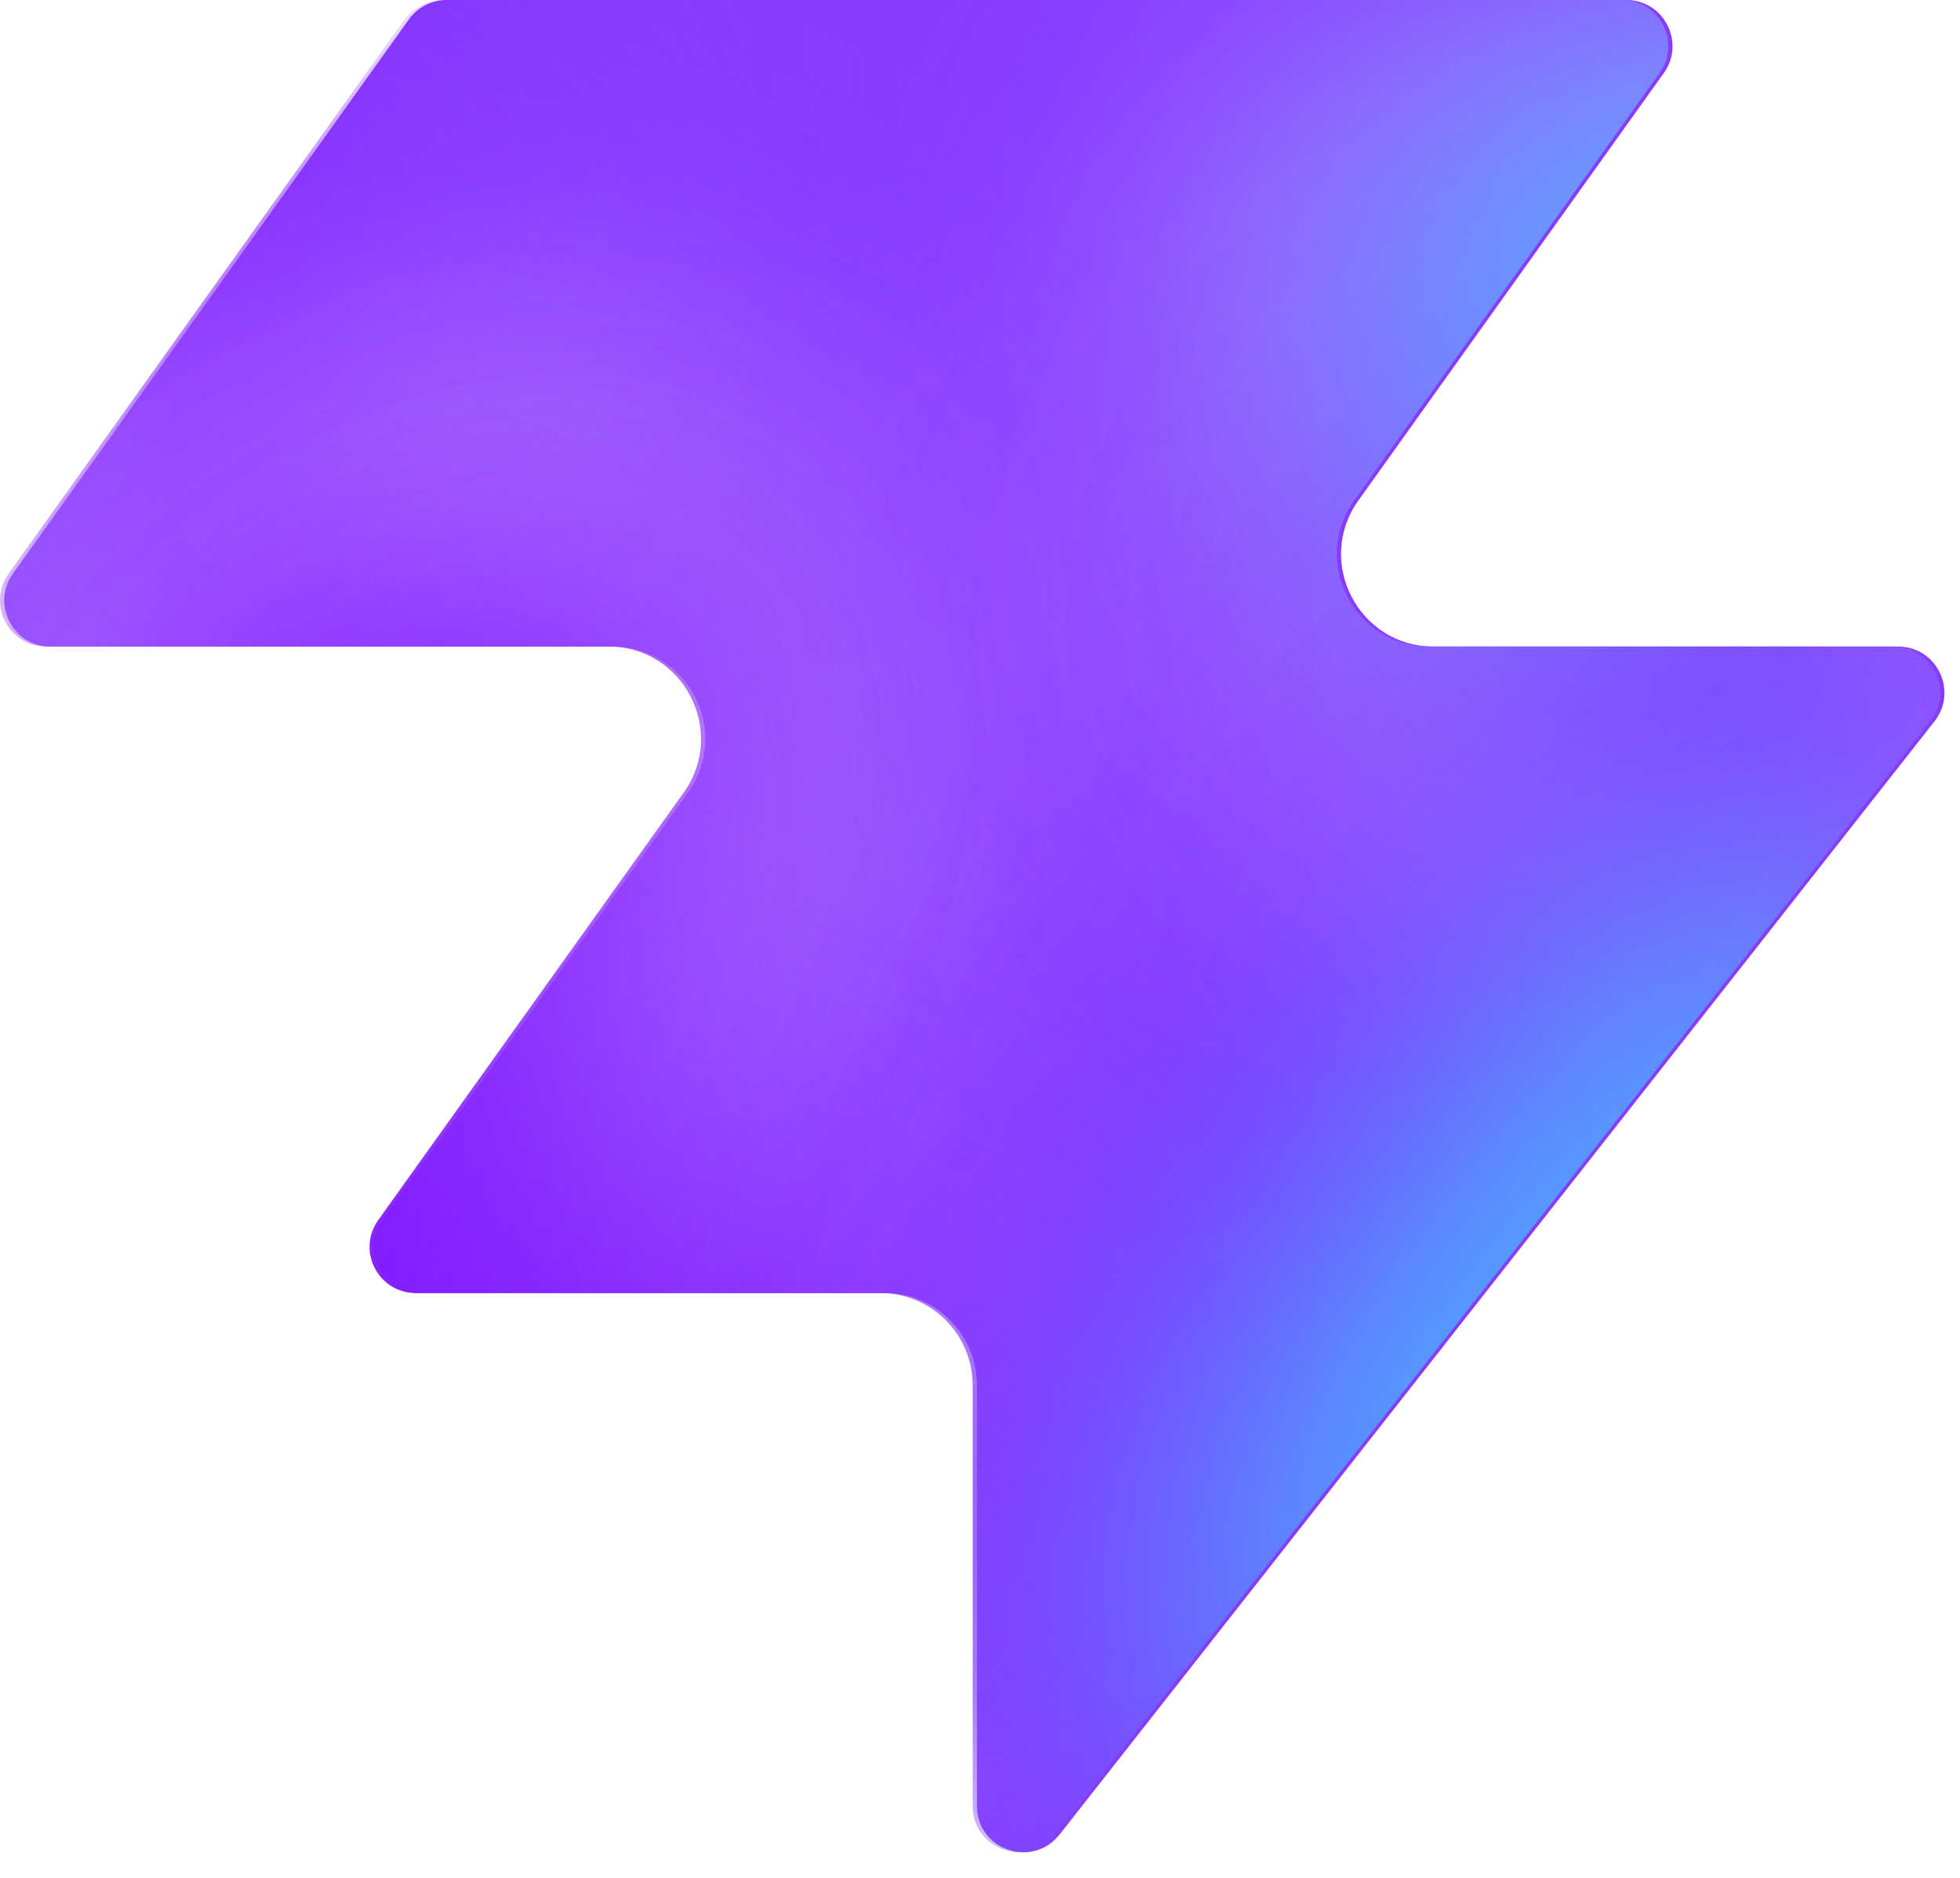
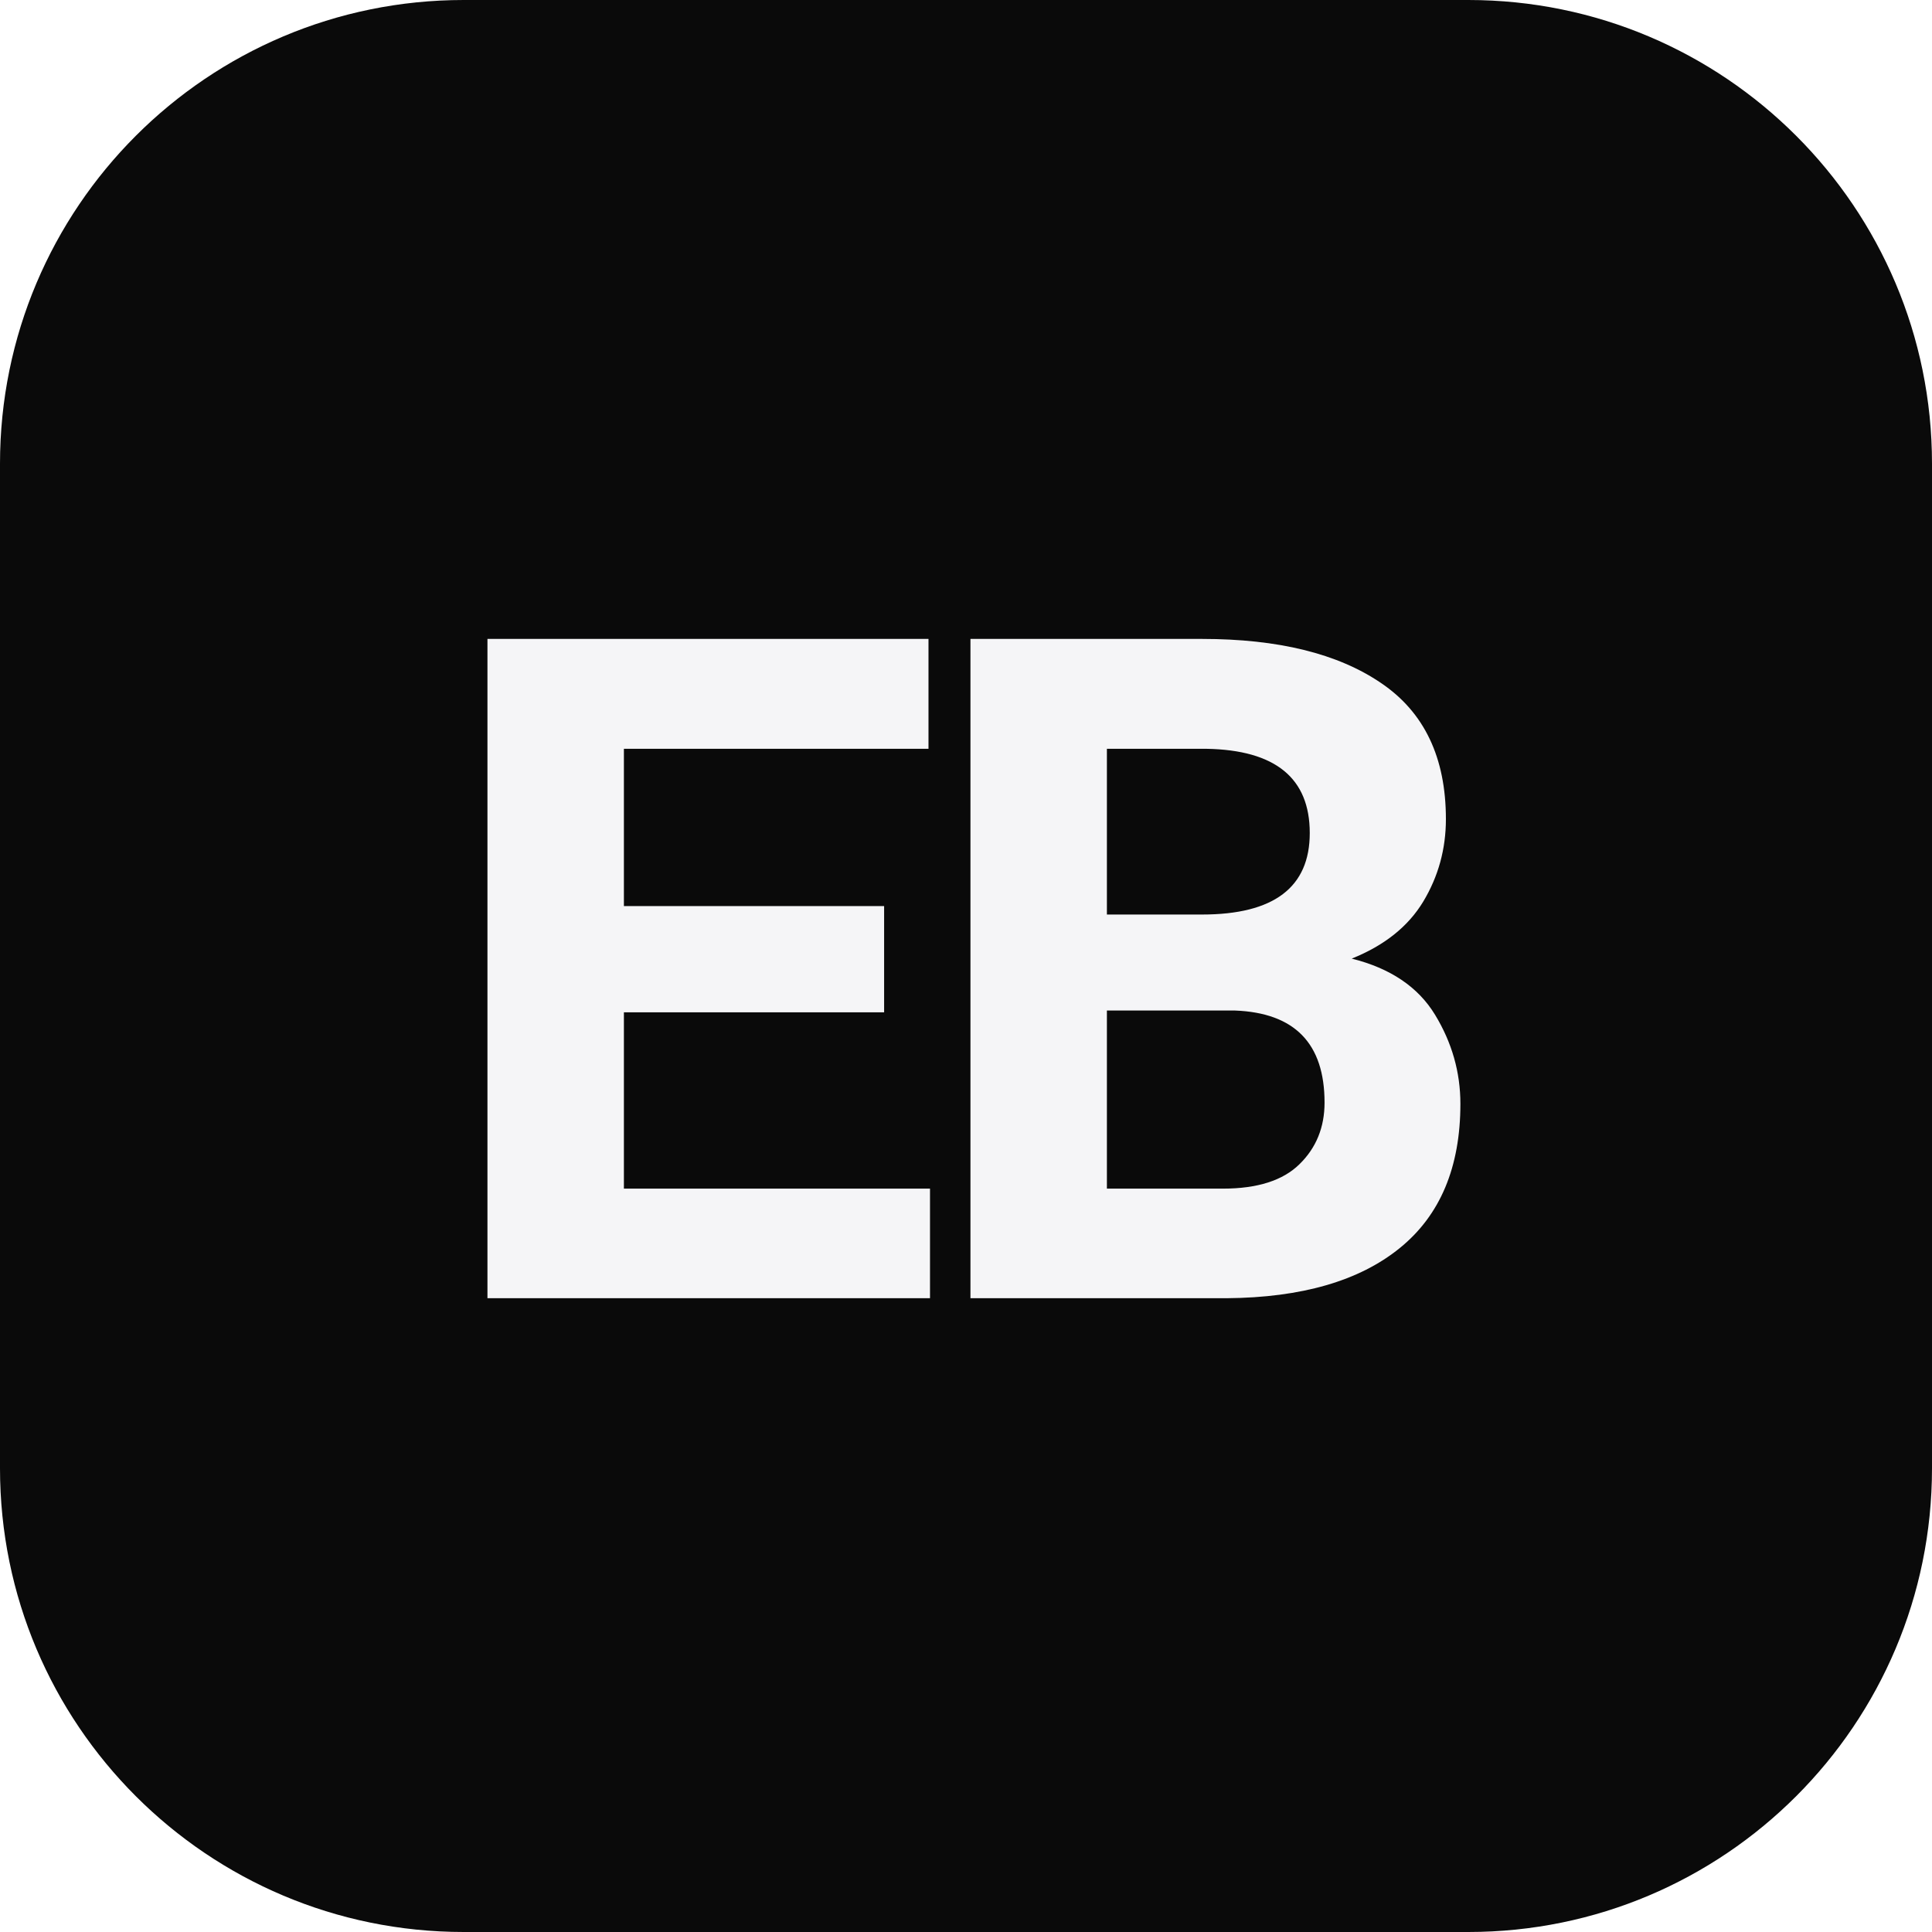
- <svg xmlns="http://www.w3.org/2000/svg" width="48" height="46" fill="none" viewBox="0 0 48 46">
-   <path fill="#863bff" d="M25.946 44.938c-.664.845-2.021.375-2.021-.698V33.937a2.26 2.26 0 0 0-2.262-2.262H10.287c-.92 0-1.456-1.04-.92-1.788l7.48-10.471c1.07-1.497 0-3.578-1.842-3.578H1.237c-.92 0-1.456-1.04-.92-1.788L10.013.474c.214-.297.556-.474.92-.474h28.894c.92 0 1.456 1.04.92 1.788l-7.48 10.471c-1.07 1.498 0 3.579 1.842 3.579h11.377c.943 0 1.473 1.088.89 1.83L25.947 44.94z" style="fill:#863bff;fill:color(display-p3 .525 .23 1);fill-opacity:1" />
-   <mask id="a" width="48" height="46" x="0" y="0" maskUnits="userSpaceOnUse" style="mask-type:alpha">
-     <path fill="#000" d="M25.842 44.938c-.664.844-2.021.375-2.021-.698V33.937a2.26 2.26 0 0 0-2.262-2.262H10.183c-.92 0-1.456-1.04-.92-1.788l7.48-10.471c1.07-1.498 0-3.579-1.842-3.579H1.133c-.92 0-1.456-1.04-.92-1.787L9.91.473c.214-.297.556-.474.92-.474h28.894c.92 0 1.456 1.04.92 1.788l-7.48 10.471c-1.07 1.498 0 3.578 1.842 3.578h11.377c.943 0 1.473 1.088.89 1.832L25.843 44.94z" style="fill:#000;fill-opacity:1" />
-   </mask>
-   <g mask="url(#a)">
-     <g filter="url(#b)">
-       <ellipse cx="5.508" cy="14.704" fill="#ede6ff" rx="5.508" ry="14.704" style="fill:#ede6ff;fill:color(display-p3 .927 .903 1);fill-opacity:1" transform="matrix(.00324 1 1 -.00324 -4.47 31.516)" />
-     </g>
-     <g filter="url(#c)">
-       <ellipse cx="10.399" cy="29.851" fill="#ede6ff" rx="10.399" ry="29.851" style="fill:#ede6ff;fill:color(display-p3 .927 .903 1);fill-opacity:1" transform="matrix(.00324 1 1 -.00324 -39.328 7.883)" />
-     </g>
-     <g filter="url(#d)">
-       <ellipse cx="5.508" cy="30.487" fill="#7e14ff" rx="5.508" ry="30.487" style="fill:#7e14ff;fill:color(display-p3 .492 .077 1);fill-opacity:1" transform="rotate(89.814 -25.913 -14.639)scale(1 -1)" />
-     </g>
-     <g filter="url(#e)">
-       <ellipse cx="5.508" cy="30.599" fill="#7e14ff" rx="5.508" ry="30.599" style="fill:#7e14ff;fill:color(display-p3 .492 .077 1);fill-opacity:1" transform="rotate(89.814 -32.644 -3.334)scale(1 -1)" />
-     </g>
-     <g filter="url(#f)">
-       <ellipse cx="5.508" cy="30.599" fill="#7e14ff" rx="5.508" ry="30.599" style="fill:#7e14ff;fill:color(display-p3 .492 .077 1);fill-opacity:1" transform="matrix(.00324 1 1 -.00324 -34.34 30.47)" />
-     </g>
-     <g filter="url(#g)">
-       <ellipse cx="14.072" cy="22.078" fill="#ede6ff" rx="14.072" ry="22.078" style="fill:#ede6ff;fill:color(display-p3 .927 .903 1);fill-opacity:1" transform="rotate(93.35 24.506 48.493)scale(-1 1)" />
-     </g>
-     <g filter="url(#h)">
-       <ellipse cx="3.47" cy="21.501" fill="#7e14ff" rx="3.47" ry="21.501" style="fill:#7e14ff;fill:color(display-p3 .492 .077 1);fill-opacity:1" transform="rotate(89.009 28.708 47.59)scale(-1 1)" />
-     </g>
-     <g filter="url(#i)">
-       <ellipse cx="3.47" cy="21.501" fill="#7e14ff" rx="3.47" ry="21.501" style="fill:#7e14ff;fill:color(display-p3 .492 .077 1);fill-opacity:1" transform="rotate(89.009 28.708 47.59)scale(-1 1)" />
-     </g>
-     <g filter="url(#j)">
-       <ellipse cx=".387" cy="8.972" fill="#7e14ff" rx="4.407" ry="29.108" style="fill:#7e14ff;fill:color(display-p3 .492 .077 1);fill-opacity:1" transform="rotate(39.51 .387 8.972)" />
-     </g>
-     <g filter="url(#k)">
-       <ellipse cx="47.523" cy="-6.092" fill="#7e14ff" rx="4.407" ry="29.108" style="fill:#7e14ff;fill:color(display-p3 .492 .077 1);fill-opacity:1" transform="rotate(37.892 47.523 -6.092)" />
-     </g>
-     <g filter="url(#l)">
-       <ellipse cx="41.412" cy="6.333" fill="#47bfff" rx="5.971" ry="9.665" style="fill:#47bfff;fill:color(display-p3 .28 .748 1);fill-opacity:1" transform="rotate(37.892 41.412 6.333)" />
-     </g>
-     <g filter="url(#m)">
-       <ellipse cx="-1.879" cy="38.332" fill="#7e14ff" rx="4.407" ry="29.108" style="fill:#7e14ff;fill:color(display-p3 .492 .077 1);fill-opacity:1" transform="rotate(37.892 -1.88 38.332)" />
-     </g>
-     <g filter="url(#n)">
-       <ellipse cx="-1.879" cy="38.332" fill="#7e14ff" rx="4.407" ry="29.108" style="fill:#7e14ff;fill:color(display-p3 .492 .077 1);fill-opacity:1" transform="rotate(37.892 -1.88 38.332)" />
-     </g>
-     <g filter="url(#o)">
-       <ellipse cx="35.651" cy="29.907" fill="#7e14ff" rx="4.407" ry="29.108" style="fill:#7e14ff;fill:color(display-p3 .492 .077 1);fill-opacity:1" transform="rotate(37.892 35.651 29.907)" />
-     </g>
-     <g filter="url(#p)">
-       <ellipse cx="38.418" cy="32.4" fill="#47bfff" rx="5.971" ry="15.297" style="fill:#47bfff;fill:color(display-p3 .28 .748 1);fill-opacity:1" transform="rotate(37.892 38.418 32.4)" />
-     </g>
-   </g>
-   <defs>
-     <filter id="b" width="60.045" height="41.654" x="-19.77" y="16.149" color-interpolation-filters="sRGB" filterUnits="userSpaceOnUse">
-       <feFlood flood-opacity="0" result="BackgroundImageFix" />
-       <feBlend in="SourceGraphic" in2="BackgroundImageFix" result="shape" />
-       <feGaussianBlur result="effect1_foregroundBlur_2002_17158" stdDeviation="7.659" />
-     </filter>
-     <filter id="c" width="90.34" height="51.437" x="-54.613" y="-7.533" color-interpolation-filters="sRGB" filterUnits="userSpaceOnUse">
-       <feFlood flood-opacity="0" result="BackgroundImageFix" />
-       <feBlend in="SourceGraphic" in2="BackgroundImageFix" result="shape" />
-       <feGaussianBlur result="effect1_foregroundBlur_2002_17158" stdDeviation="7.659" />
-     </filter>
-     <filter id="d" width="79.355" height="29.4" x="-49.64" y="2.03" color-interpolation-filters="sRGB" filterUnits="userSpaceOnUse">
-       <feFlood flood-opacity="0" result="BackgroundImageFix" />
-       <feBlend in="SourceGraphic" in2="BackgroundImageFix" result="shape" />
-       <feGaussianBlur result="effect1_foregroundBlur_2002_17158" stdDeviation="4.596" />
-     </filter>
-     <filter id="e" width="79.579" height="29.4" x="-45.045" y="20.029" color-interpolation-filters="sRGB" filterUnits="userSpaceOnUse">
-       <feFlood flood-opacity="0" result="BackgroundImageFix" />
-       <feBlend in="SourceGraphic" in2="BackgroundImageFix" result="shape" />
-       <feGaussianBlur result="effect1_foregroundBlur_2002_17158" stdDeviation="4.596" />
-     </filter>
-     <filter id="f" width="79.579" height="29.4" x="-43.513" y="21.178" color-interpolation-filters="sRGB" filterUnits="userSpaceOnUse">
-       <feFlood flood-opacity="0" result="BackgroundImageFix" />
-       <feBlend in="SourceGraphic" in2="BackgroundImageFix" result="shape" />
-       <feGaussianBlur result="effect1_foregroundBlur_2002_17158" stdDeviation="4.596" />
-     </filter>
-     <filter id="g" width="74.749" height="58.852" x="15.756" y="-17.901" color-interpolation-filters="sRGB" filterUnits="userSpaceOnUse">
-       <feFlood flood-opacity="0" result="BackgroundImageFix" />
-       <feBlend in="SourceGraphic" in2="BackgroundImageFix" result="shape" />
-       <feGaussianBlur result="effect1_foregroundBlur_2002_17158" stdDeviation="7.659" />
-     </filter>
-     <filter id="h" width="61.377" height="25.362" x="23.548" y="2.284" color-interpolation-filters="sRGB" filterUnits="userSpaceOnUse">
-       <feFlood flood-opacity="0" result="BackgroundImageFix" />
-       <feBlend in="SourceGraphic" in2="BackgroundImageFix" result="shape" />
-       <feGaussianBlur result="effect1_foregroundBlur_2002_17158" stdDeviation="4.596" />
-     </filter>
-     <filter id="i" width="61.377" height="25.362" x="23.548" y="2.284" color-interpolation-filters="sRGB" filterUnits="userSpaceOnUse">
-       <feFlood flood-opacity="0" result="BackgroundImageFix" />
-       <feBlend in="SourceGraphic" in2="BackgroundImageFix" result="shape" />
-       <feGaussianBlur result="effect1_foregroundBlur_2002_17158" stdDeviation="4.596" />
-     </filter>
-     <filter id="j" width="56.045" height="63.649" x="-27.636" y="-22.853" color-interpolation-filters="sRGB" filterUnits="userSpaceOnUse">
-       <feFlood flood-opacity="0" result="BackgroundImageFix" />
-       <feBlend in="SourceGraphic" in2="BackgroundImageFix" result="shape" />
-       <feGaussianBlur result="effect1_foregroundBlur_2002_17158" stdDeviation="4.596" />
-     </filter>
-     <filter id="k" width="54.814" height="64.646" x="20.116" y="-38.415" color-interpolation-filters="sRGB" filterUnits="userSpaceOnUse">
-       <feFlood flood-opacity="0" result="BackgroundImageFix" />
-       <feBlend in="SourceGraphic" in2="BackgroundImageFix" result="shape" />
-       <feGaussianBlur result="effect1_foregroundBlur_2002_17158" stdDeviation="4.596" />
-     </filter>
-     <filter id="l" width="33.541" height="35.313" x="24.641" y="-11.323" color-interpolation-filters="sRGB" filterUnits="userSpaceOnUse">
-       <feFlood flood-opacity="0" result="BackgroundImageFix" />
-       <feBlend in="SourceGraphic" in2="BackgroundImageFix" result="shape" />
-       <feGaussianBlur result="effect1_foregroundBlur_2002_17158" stdDeviation="4.596" />
-     </filter>
-     <filter id="m" width="54.814" height="64.646" x="-29.286" y="6.009" color-interpolation-filters="sRGB" filterUnits="userSpaceOnUse">
-       <feFlood flood-opacity="0" result="BackgroundImageFix" />
-       <feBlend in="SourceGraphic" in2="BackgroundImageFix" result="shape" />
-       <feGaussianBlur result="effect1_foregroundBlur_2002_17158" stdDeviation="4.596" />
-     </filter>
-     <filter id="n" width="54.814" height="64.646" x="-29.286" y="6.009" color-interpolation-filters="sRGB" filterUnits="userSpaceOnUse">
-       <feFlood flood-opacity="0" result="BackgroundImageFix" />
-       <feBlend in="SourceGraphic" in2="BackgroundImageFix" result="shape" />
-       <feGaussianBlur result="effect1_foregroundBlur_2002_17158" stdDeviation="4.596" />
-     </filter>
-     <filter id="o" width="54.814" height="64.646" x="8.244" y="-2.416" color-interpolation-filters="sRGB" filterUnits="userSpaceOnUse">
-       <feFlood flood-opacity="0" result="BackgroundImageFix" />
-       <feBlend in="SourceGraphic" in2="BackgroundImageFix" result="shape" />
-       <feGaussianBlur result="effect1_foregroundBlur_2002_17158" stdDeviation="4.596" />
-     </filter>
-     <filter id="p" width="39.409" height="43.623" x="18.713" y="10.588" color-interpolation-filters="sRGB" filterUnits="userSpaceOnUse">
-       <feFlood flood-opacity="0" result="BackgroundImageFix" />
-       <feBlend in="SourceGraphic" in2="BackgroundImageFix" result="shape" />
-       <feGaussianBlur result="effect1_foregroundBlur_2002_17158" stdDeviation="4.596" />
-     </filter>
-   </defs>
+ <svg xmlns="http://www.w3.org/2000/svg" viewBox="0 0 100 100">
+   <rect width="100" height="100" rx="24" fill="#0a0a0a" />
+   <text x="50" y="54" fill="#f5f5f7" font-family="-apple-system, BlinkMacSystemFont, 'Segoe UI', Roboto, Helvetica, Arial, sans-serif" font-size="48" font-weight="600" text-anchor="middle" dominant-baseline="middle" letter-spacing="-2">EB</text>
</svg>
